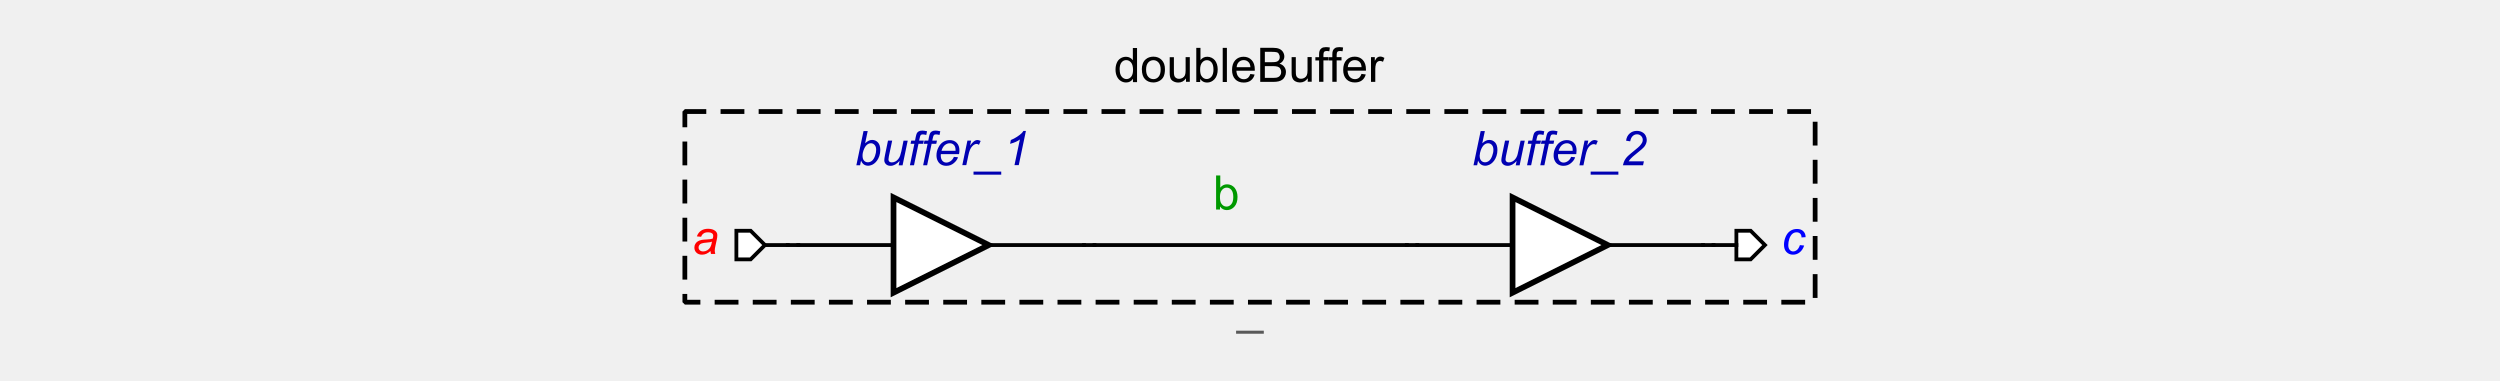
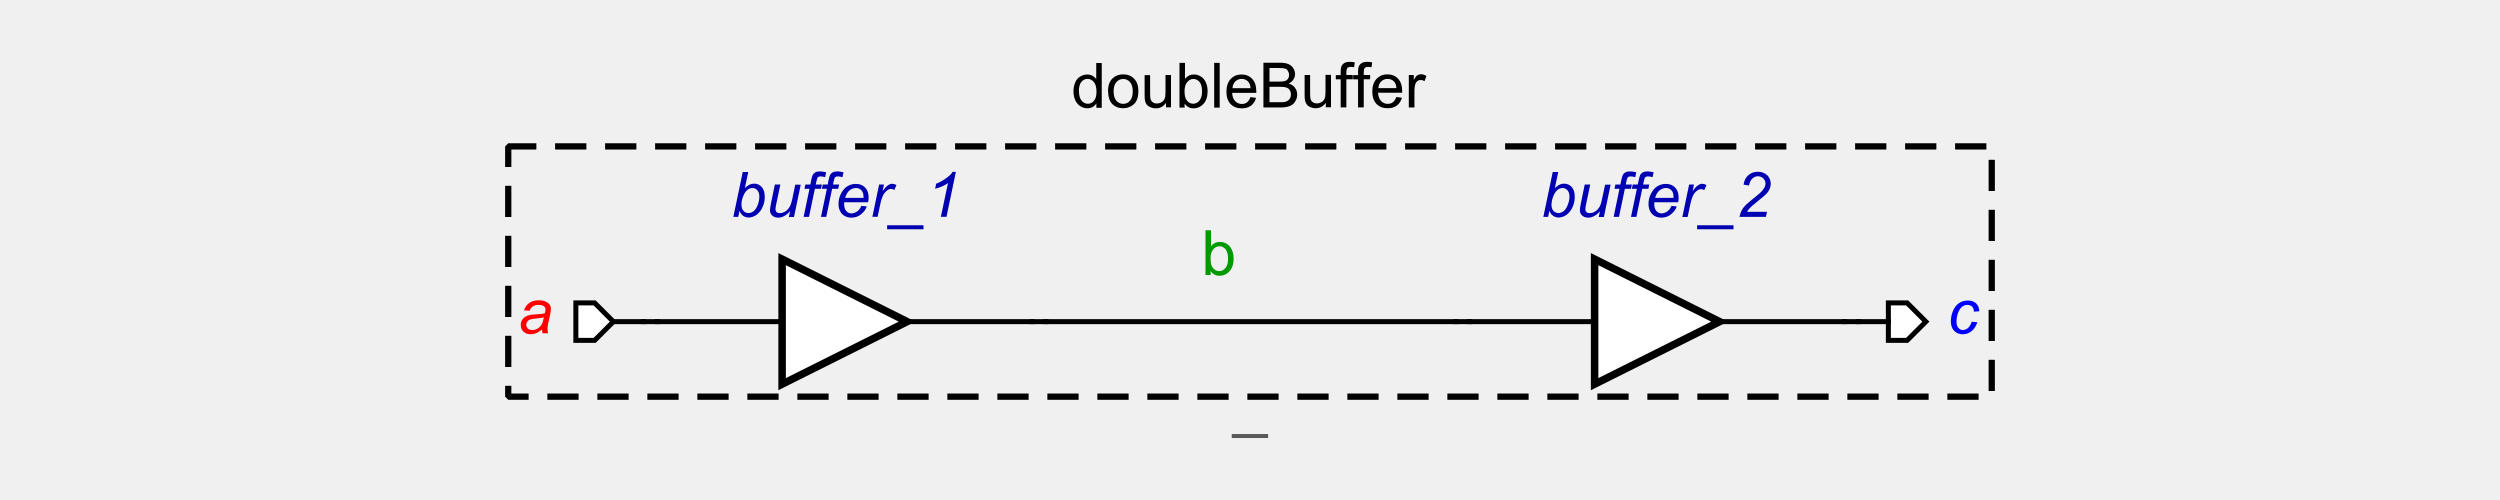
- <svg xmlns="http://www.w3.org/2000/svg" font-size="12" font-style="normal" font-weight="normal" height="200" stroke-miterlimit="10" width="1312.5" id="svg2" version="1.1" style="font-style:normal;font-weight:normal;font-size:12px;font-family:Dialog;color-interpolation:auto;fill:#000000;fill-opacity:1;stroke:#000000;stroke-width:1;stroke-linecap:square;stroke-linejoin:miter;stroke-miterlimit:10;stroke-dasharray:none;stroke-dashoffset:0;stroke-opacity:1;color-rendering:auto;image-rendering:auto;shape-rendering:auto;text-rendering:auto">
+ <svg xmlns="http://www.w3.org/2000/svg" font-size="12" font-style="normal" font-weight="normal" height="200" stroke-miterlimit="10" width="1000" id="svg2" version="1.1" style="font-style:normal;font-weight:normal;font-size:12px;font-family:Dialog;color-interpolation:auto;fill:#000000;fill-opacity:1;stroke:#000000;stroke-width:1;stroke-linecap:square;stroke-linejoin:miter;stroke-miterlimit:10;stroke-dasharray:none;stroke-dashoffset:0;stroke-opacity:1;color-rendering:auto;image-rendering:auto;shape-rendering:auto;text-rendering:auto">
  <defs id="genericDefs" />
-   <g id="g5" transform="translate(354.5366,19.4962)">
+   <g id="g5" transform="translate(198.2866,19.4962)">
    <g stroke-miterlimit="1" transform="matrix(50,0,0,50,289.5609,84.1613)" id="g7" style="stroke-width:0.05;stroke-miterlimit:1;stroke-dasharray:0.2, 0.2">
      <rect height="2.002" width="11.868" x="-5.691" y="-0.902" id="rect9" style="fill:none" />
    </g>
    <g font-size="0.5" font-style="italic" stroke-miterlimit="1" transform="matrix(50,0,0,50,289.5609,84.1613)" id="g11" style="font-style:italic;font-size:0.5px;font-family:sans-serif;fill:#595959;stroke:#595959;stroke-width:0.05;stroke-miterlimit:1;stroke-dasharray:0.2, 0.2">
      <path d="m 0.097,1.431 0,-0.032 0.291,0 0,0.032 -0.291,0 z" id="path13" style="stroke:none" />
      <path d="m -0.986,-1.213 0,-0.033 q -0.025,0.039 -0.072,0.039 -0.031,0 -0.057,-0.017 -0.026,-0.017 -0.04,-0.048 -0.014,-0.031 -0.014,-0.07 0,-0.039 0.013,-0.07 0.013,-0.032 0.039,-0.048 0.026,-0.017 0.058,-0.017 0.023,0 0.042,0.01 0.018,0.01 0.03,0.026 l 0,-0.128 0.044,0 0,0.358 -0.041,0 z m -0.139,-0.129 q 0,0.05 0.021,0.074 0.021,0.025 0.05,0.025 0.029,0 0.049,-0.024 0.02,-0.024 0.02,-0.072 0,-0.053 -0.021,-0.078 -0.021,-0.025 -0.051,-0.025 -0.029,0 -0.049,0.024 -0.02,0.024 -0.02,0.075 z m 0.232,-3e-4 q 0,-0.072 0.04,-0.107 0.033,-0.029 0.082,-0.029 0.053,0 0.087,0.035 0.034,0.035 0.034,0.097 0,0.05 -0.015,0.079 -0.015,0.029 -0.044,0.044 -0.029,0.016 -0.063,0.016 -0.054,0 -0.088,-0.035 Q -0.892,-1.277 -0.892,-1.343 Z m 0.045,0 q 0,0.05 0.022,0.075 0.022,0.025 0.055,0.025 0.033,0 0.054,-0.025 0.022,-0.025 0.022,-0.076 0,-0.048 -0.022,-0.073 -0.022,-0.025 -0.054,-0.025 -0.033,0 -0.055,0.025 -0.022,0.025 -0.022,0.074 z m 0.419,0.13 0,-0.038 q -0.03,0.044 -0.082,0.044 -0.023,0 -0.043,-0.009 -0.02,-0.009 -0.03,-0.022 -0.01,-0.013 -0.013,-0.033 -0.003,-0.013 -0.003,-0.041 l 0,-0.161 0.044,0 0,0.144 q 0,0.034 0.003,0.046 0.004,0.017 0.018,0.027 0.013,0.01 0.033,0.01 0.02,0 0.037,-0.01 0.017,-0.01 0.025,-0.028 0.007,-0.017 0.007,-0.051 l 0,-0.139 0.044,0 0,0.259 -0.039,0 z m 0.149,0 -0.041,0 0,-0.358 0.044,0 0,0.128 q 0.028,-0.035 0.071,-0.035 0.024,0 0.045,0.01 0.021,0.01 0.035,0.027 0.014,0.017 0.022,0.042 0.008,0.025 0.008,0.053 0,0.067 -0.033,0.103 -0.033,0.036 -0.079,0.036 -0.046,0 -0.072,-0.038 l 0,0.032 z m -5e-4,-0.132 q 0,0.047 0.013,0.067 0.021,0.034 0.056,0.034 0.029,0 0.05,-0.025 0.021,-0.025 0.021,-0.074 0,-0.051 -0.02,-0.075 -0.02,-0.024 -0.049,-0.024 -0.029,0 -0.05,0.025 -0.021,0.025 -0.021,0.072 z m 0.237,0.132 0,-0.358 0.044,0 0,0.358 -0.044,0 z m 0.29,-0.084 0.045,0.006 q -0.011,0.04 -0.04,0.062 -0.029,0.022 -0.074,0.022 -0.057,0 -0.09,-0.035 -0.033,-0.035 -0.033,-0.098 0,-0.065 0.034,-0.102 0.034,-0.036 0.087,-0.036 0.052,0 0.085,0.035 0.033,0.035 0.033,0.1 0,0.004 -3e-4,0.012 l -0.193,0 q 0.002,0.043 0.024,0.066 0.022,0.023 0.054,0.023 0.024,0 0.041,-0.013 0.017,-0.013 0.027,-0.041 z m -0.144,-0.071 0.145,0 Q 0.245,-1.401 0.231,-1.417 0.21,-1.442 0.177,-1.442 q -0.03,0 -0.051,0.02 -0.021,0.02 -0.023,0.054 z m 0.248,0.154 0,-0.358 0.134,0 q 0.041,0 0.066,0.011 0.025,0.011 0.039,0.033 0.014,0.023 0.014,0.047 0,0.023 -0.013,0.043 -0.012,0.02 -0.038,0.033 0.033,0.009 0.05,0.033 0.018,0.023 0.018,0.054 0,0.025 -0.011,0.047 -0.011,0.022 -0.026,0.033 -0.016,0.012 -0.039,0.018 -0.024,0.006 -0.058,0.006 l -0.137,0 z m 0.047,-0.207 0.077,0 q 0.032,0 0.045,-0.004 0.018,-0.005 0.027,-0.018 0.009,-0.013 0.009,-0.031 0,-0.018 -0.009,-0.031 Q 0.541,-1.519 0.525,-1.524 0.509,-1.529 0.47,-1.529 l -0.071,0 0,0.108 z m 0,0.165 0.089,0 q 0.023,0 0.032,-0.002 0.016,-0.003 0.027,-0.01 0.011,-0.007 0.018,-0.02 0.007,-0.013 0.007,-0.03 0,-0.02 -0.01,-0.035 Q 0.552,-1.367 0.534,-1.373 0.516,-1.379 0.482,-1.379 l -0.083,0 0,0.123 z m 0.452,0.042 0,-0.038 q -0.03,0.044 -0.082,0.044 -0.023,0 -0.043,-0.009 Q 0.706,-1.225 0.697,-1.238 0.687,-1.252 0.683,-1.271 0.68,-1.284 0.68,-1.312 l 0,-0.161 0.044,0 0,0.144 q 0,0.034 0.003,0.046 0.004,0.017 0.018,0.027 0.013,0.01 0.033,0.01 0.02,0 0.037,-0.01 0.017,-0.01 0.025,-0.028 0.007,-0.017 0.007,-0.051 l 0,-0.139 0.044,0 0,0.259 -0.039,0 z m 0.119,0 0,-0.225 -0.039,0 0,-0.034 0.039,0 0,-0.028 q 0,-0.026 0.005,-0.039 0.006,-0.017 0.022,-0.028 0.016,-0.011 0.045,-0.011 0.019,0 0.041,0.004 L 1.076,-1.535 q -0.014,-0.003 -0.026,-0.003 -0.02,0 -0.028,0.009 -0.008,0.009 -0.008,0.032 l 0,0.024 0.051,0 0,0.034 -0.051,0 0,0.225 -0.044,0 z m 0.139,0 0,-0.225 -0.039,0 0,-0.034 0.039,0 0,-0.028 q 0,-0.026 0.005,-0.039 0.006,-0.017 0.022,-0.028 0.016,-0.011 0.045,-0.011 0.019,0 0.041,0.004 L 1.215,-1.535 q -0.014,-0.003 -0.026,-0.003 -0.02,0 -0.028,0.009 -0.008,0.009 -0.008,0.032 l 0,0.024 0.051,0 0,0.034 -0.051,0 0,0.225 -0.044,0 z m 0.306,-0.084 0.045,0.006 q -0.011,0.04 -0.04,0.062 -0.029,0.022 -0.074,0.022 -0.057,0 -0.09,-0.035 -0.033,-0.035 -0.033,-0.098 0,-0.065 0.034,-0.102 0.034,-0.036 0.087,-0.036 0.052,0 0.085,0.035 0.033,0.035 0.033,0.1 0,0.004 -2e-4,0.012 l -0.193,0 q 0.003,0.043 0.024,0.066 0.022,0.023 0.054,0.023 0.024,0 0.041,-0.013 0.017,-0.013 0.027,-0.041 z m -0.144,-0.071 0.145,0 Q 1.412,-1.401 1.399,-1.417 1.378,-1.442 1.344,-1.442 q -0.03,0 -0.051,0.02 -0.021,0.02 -0.023,0.054 z m 0.244,0.154 0,-0.259 0.04,0 0,0.039 q 0.015,-0.028 0.028,-0.036 0.013,-0.009 0.028,-0.009 0.022,0 0.045,0.014 l -0.015,0.041 q -0.016,-0.009 -0.032,-0.009 -0.014,0 -0.026,0.009 -0.011,0.009 -0.016,0.024 -0.007,0.024 -0.007,0.051 l 0,0.136 -0.044,0 z" id="path15" style="fill:#000000;stroke:none" />
    </g>
    <g font-size="0.5" transform="matrix(50,0,0,50,464.5609,109.1613)" id="g17" style="font-size:0.5px;font-family:sans-serif;fill:#ffffff;stroke:#ffffff;stroke-width:0.06">
      <path d="m -0.5,-0.5 0,1 1,-0.5 z" id="path19" style="stroke:none" />
      <path d="m -0.5,-0.5 0,1 1,-0.5 z" id="path21" style="fill:none;stroke:#000000" />
      <line x1="0.5" x2="1.5" y1="0" y2="0" id="line23" style="fill:none;stroke:#000000;stroke-width:0.04" />
      <line x1="-0.5" x2="-1.5" y1="0" y2="0" id="line25" style="fill:none;stroke:#000000;stroke-width:0.04" />
    </g>
    <g font-size="0.5" font-style="italic" transform="matrix(50,0,0,50,464.5609,109.1613)" id="g27" style="font-style:italic;font-size:0.5px;font-family:sans-serif;fill:#0000b2;stroke:#0000b2;stroke-width:0.04">
      <path d="m -0.91,-0.839 0.075,-0.358 0.044,0 -0.027,0.128 q 0.021,-0.019 0.038,-0.027 0.017,-0.008 0.036,-0.008 0.036,0 0.061,0.027 0.024,0.027 0.024,0.079 0,0.034 -0.01,0.063 -0.01,0.029 -0.024,0.048 -0.014,0.019 -0.03,0.031 -0.015,0.012 -0.032,0.017 -0.016,0.006 -0.031,0.006 -0.026,0 -0.045,-0.013 -0.02,-0.013 -0.031,-0.041 l -0.01,0.049 -0.039,0 z m 0.065,-0.106 -2e-4,0.008 q 0,0.033 0.016,0.051 0.016,0.017 0.04,0.017 0.023,0 0.043,-0.016 0.019,-0.016 0.032,-0.051 0.013,-0.034 0.013,-0.064 0,-0.033 -0.016,-0.051 -0.016,-0.018 -0.039,-0.018 -0.024,0 -0.044,0.018 -0.02,0.018 -0.034,0.057 -0.01,0.029 -0.01,0.048 z m 0.39,0.06 q -0.047,0.053 -0.096,0.053 -0.03,0 -0.049,-0.017 -0.018,-0.017 -0.018,-0.042 0,-0.016 0.008,-0.056 l 0.031,-0.15 0.044,0 -0.035,0.166 q -0.004,0.021 -0.004,0.032 0,0.015 0.009,0.023 0.009,0.008 0.026,0.008 0.019,0 0.036,-0.009 0.018,-0.009 0.03,-0.024 0.013,-0.015 0.021,-0.036 0.005,-0.013 0.012,-0.047 l 0.024,-0.112 0.044,0 -0.054,0.259 -0.041,0 0.01,-0.047 z m 0.107,0.047 0.047,-0.225 -0.04,0 0.007,-0.034 0.04,0 0.008,-0.037 q 0.006,-0.028 0.012,-0.04 0.006,-0.012 0.02,-0.02 0.014,-0.008 0.038,-0.008 0.017,0 0.049,0.007 l -0.008,0.039 q -0.022,-0.006 -0.038,-0.006 -0.013,0 -0.02,0.006 -0.007,0.006 -0.012,0.031 l -0.006,0.028 0.049,0 -0.007,0.034 -0.049,0 -0.047,0.225 -0.044,0 z m 0.139,0 0.047,-0.225 -0.04,0 0.007,-0.034 0.04,0 0.008,-0.037 q 0.006,-0.028 0.012,-0.04 0.006,-0.012 0.02,-0.02 0.014,-0.008 0.038,-0.008 0.017,0 0.049,0.007 l -0.008,0.039 q -0.022,-0.006 -0.038,-0.006 -0.013,0 -0.02,0.006 -0.007,0.006 -0.012,0.031 l -0.006,0.028 0.049,0 -0.007,0.034 -0.049,0 -0.047,0.225 -0.044,0 z m 0.323,-0.088 0.043,0.004 q -0.009,0.032 -0.043,0.061 -0.033,0.029 -0.08,0.029 -0.029,0 -0.053,-0.013 -0.024,-0.013 -0.037,-0.039 -0.013,-0.025 -0.013,-0.058 0,-0.043 0.02,-0.082 0.02,-0.04 0.051,-0.059 0.031,-0.019 0.068,-0.019 0.046,0 0.074,0.029 0.028,0.029 0.028,0.079 0,0.019 -0.003,0.039 l -0.191,0 q -10e-4,0.008 -10e-4,0.014 0,0.036 0.017,0.056 0.017,0.019 0.041,0.019 0.023,0 0.045,-0.015 0.022,-0.015 0.034,-0.043 z m -0.128,-0.064 0.145,0 q 2e-4,-0.007 2e-4,-0.01 0,-0.033 -0.017,-0.051 -0.017,-0.018 -0.043,-0.018 -0.028,0 -0.052,0.019 -0.023,0.019 -0.035,0.059 z m 0.216,0.152 0.054,-0.259 0.039,0 -0.011,0.053 q 0.02,-0.03 0.039,-0.044 0.019,-0.015 0.039,-0.015 0.013,0 0.033,0.01 l -0.018,0.041 q -0.011,-0.008 -0.025,-0.008 -0.023,0 -0.048,0.026 -0.024,0.026 -0.038,0.093 l -0.022,0.104 -0.042,0 z m 0.118,0.099 0,-0.032 0.291,0 0,0.032 -0.291,0 z M 0.659,-0.839 q 0.007,-0.032 0.019,-0.054 0.012,-0.022 0.032,-0.041 0.02,-0.019 0.077,-0.065 0.035,-0.028 0.047,-0.041 0.018,-0.019 0.027,-0.037 0.006,-0.013 0.006,-0.027 0,-0.025 -0.018,-0.042 -0.017,-0.017 -0.043,-0.017 -0.025,0 -0.044,0.018 -0.019,0.017 -0.027,0.056 L 0.692,-1.096 q 0.006,-0.048 0.037,-0.075 0.031,-0.028 0.076,-0.028 0.031,0 0.055,0.013 0.025,0.013 0.037,0.036 0.012,0.023 0.012,0.047 0,0.036 -0.025,0.069 -0.016,0.021 -0.092,0.081 -0.033,0.026 -0.049,0.043 -0.016,0.017 -0.024,0.031 l 0.16,0 -0.009,0.041 -0.213,0 z" id="path29" style="stroke:none" />
    </g>
    <g font-size="0.5" font-style="italic" transform="matrix(50,0,0,50,564.5609,109.1613)" id="g31" style="font-style:italic;font-size:0.5px;font-family:sans-serif;fill:#ffffff;stroke:#ffffff;stroke-width:0.04">
      <path d="M -0.15,-0.15 0,-0.15 0.15,0 0,0.15 l -0.15,0 z" id="path33" style="stroke:none" />
      <path d="M -0.15,-0.15 0,-0.15 0.15,0 0,0.15 l -0.15,0 z" id="path35" style="fill:none;stroke:#000000" />
    </g>
    <g font-size="0.5" font-style="italic" transform="matrix(50,0,0,50,564.5609,109.1613)" id="g37" style="font-style:italic;font-size:0.5px;font-family:sans-serif;fill:#0000ff;stroke:#0000ff;stroke-width:0.04">
      <path d="M 0.517,4e-4 0.562,0.005 Q 0.545,0.054 0.514,0.077 0.484,0.101 0.445,0.101 0.403,0.101 0.376,0.073 0.35,0.046 0.35,-0.003 q 0,-0.042 0.017,-0.083 0.017,-0.041 0.048,-0.062 0.031,-0.021 0.072,-0.021 0.042,0 0.066,0.024 0.024,0.024 0.024,0.062 l -0.043,0.003 Q 0.534,-0.106 0.52,-0.12 0.505,-0.134 0.483,-0.134 q -0.027,0 -0.046,0.017 -0.019,0.017 -0.031,0.051 -0.011,0.034 -0.011,0.066 0,0.033 0.015,0.05 0.015,0.017 0.036,0.017 0.021,0 0.041,-0.016 Q 0.506,0.034 0.517,4e-4 Z" id="path39" style="stroke:none" />
    </g>
    <g font-size="0.5" font-style="italic" transform="matrix(50,0,0,50,289.5609,84.1613)" id="g41" style="font-style:italic;font-size:0.5px;font-family:sans-serif;fill:#ffffff;fill-opacity:0;stroke:#ffffff;stroke-width:0.04;stroke-opacity:0">
      <rect height="1.2" width="1.4" x="-0.7" y="-0.6" id="rect43" style="stroke:none" />
    </g>
    <g font-size="0.5" font-style="italic" stroke-miterlimit="1" transform="matrix(50,0,0,50,289.5609,84.1613)" id="g45" style="font-style:italic;font-size:0.5px;font-family:sans-serif;fill:#808080;fill-opacity:0;stroke:#808080;stroke-width:0.02;stroke-miterlimit:1;stroke-dasharray:0.2, 0.2;stroke-opacity:0">
      <rect height="1.2" width="1.4" x="-0.7" y="-0.6" id="rect47" style="fill:none" />
    </g>
    <g font-size="0.5" stroke-miterlimit="1" transform="matrix(50,0,0,50,289.5609,84.1613)" id="g49" style="font-size:0.5px;font-family:sans-serif;fill:#009900;stroke:#009900;stroke-width:0.02;stroke-miterlimit:1;stroke-dasharray:0.2, 0.2">
      <path d="m -0.072,0.127 -0.041,0 0,-0.358 0.044,0 0,0.128 q 0.028,-0.035 0.071,-0.035 0.024,0 0.045,0.01 0.021,0.01 0.035,0.027 0.014,0.018 0.022,0.042 0.008,0.025 0.008,0.053 0,0.067 -0.033,0.103 -0.033,0.036 -0.079,0.036 -0.046,0 -0.072,-0.038 l 0,0.033 z m -4e-4,-0.132 q 0,0.047 0.013,0.067 0.021,0.034 0.056,0.034 0.029,0 0.05,-0.025 0.021,-0.025 0.021,-0.075 0,-0.051 -0.02,-0.075 -0.02,-0.024 -0.049,-0.024 -0.029,0 -0.05,0.025 -0.021,0.025 -0.021,0.072 z" id="path51" style="stroke:none" />
    </g>
    <g font-size="0.5" transform="matrix(50,0,0,50,139.5609,109.1613)" id="g53" style="font-size:0.5px;font-family:sans-serif;fill:#ffffff;stroke:#ffffff;stroke-width:0.06">
      <path d="m -0.5,-0.5 0,1 1,-0.5 z" id="path55" style="stroke:none" />
      <path d="m -0.5,-0.5 0,1 1,-0.5 z" id="path57" style="fill:none;stroke:#000000" />
      <line x1="0.5" x2="1.5" y1="0" y2="0" id="line59" style="fill:none;stroke:#000000;stroke-width:0.04" />
      <line x1="-0.5" x2="-1.5" y1="0" y2="0" id="line61" style="fill:none;stroke:#000000;stroke-width:0.04" />
    </g>
    <g font-size="0.5" font-style="italic" transform="matrix(50,0,0,50,139.5609,109.1613)" id="g63" style="font-style:italic;font-size:0.5px;font-family:sans-serif;fill:#0000b2;stroke:#0000b2;stroke-width:0.04">
      <path d="m -0.89,-0.839 0.075,-0.358 0.044,0 -0.027,0.128 q 0.021,-0.019 0.038,-0.027 0.017,-0.008 0.036,-0.008 0.036,0 0.061,0.027 0.024,0.027 0.024,0.079 0,0.034 -0.01,0.063 -0.01,0.029 -0.024,0.048 -0.014,0.019 -0.03,0.031 -0.015,0.012 -0.032,0.017 -0.016,0.006 -0.031,0.006 -0.026,0 -0.045,-0.013 -0.019,-0.013 -0.03,-0.041 l -0.01,0.049 -0.039,0 z m 0.065,-0.106 -2e-4,0.008 q 0,0.033 0.016,0.051 0.016,0.017 0.04,0.017 0.023,0 0.043,-0.016 0.019,-0.016 0.032,-0.051 0.012,-0.034 0.012,-0.064 0,-0.033 -0.016,-0.051 -0.016,-0.018 -0.039,-0.018 -0.024,0 -0.044,0.018 -0.02,0.018 -0.034,0.057 -0.01,0.029 -0.01,0.048 z m 0.39,0.06 q -0.047,0.053 -0.096,0.053 -0.03,0 -0.048,-0.017 -0.018,-0.017 -0.018,-0.042 0,-0.016 0.008,-0.056 l 0.031,-0.15 0.044,0 -0.035,0.166 q -0.004,0.021 -0.004,0.032 0,0.015 0.009,0.023 0.009,0.008 0.026,0.008 0.018,0 0.036,-0.009 0.018,-0.009 0.03,-0.024 0.013,-0.015 0.021,-0.036 0.005,-0.013 0.013,-0.047 l 0.023,-0.112 0.044,0 -0.054,0.259 -0.041,0 0.01,-0.047 z m 0.107,0.047 0.047,-0.225 -0.04,0 0.007,-0.034 0.04,0 0.007,-0.037 q 0.006,-0.028 0.012,-0.04 0.006,-0.012 0.02,-0.02 0.014,-0.008 0.038,-0.008 0.017,0 0.049,0.007 l -0.008,0.039 q -0.022,-0.006 -0.037,-0.006 -0.013,0 -0.02,0.006 -0.007,0.006 -0.012,0.031 l -0.006,0.028 0.049,0 -0.007,0.034 -0.049,0 -0.047,0.225 -0.044,0 z m 0.139,0 0.047,-0.225 -0.04,0 0.007,-0.034 0.04,0 0.007,-0.037 q 0.006,-0.028 0.012,-0.04 0.006,-0.012 0.02,-0.02 0.014,-0.008 0.038,-0.008 0.017,0 0.049,0.007 l -0.008,0.039 q -0.022,-0.006 -0.038,-0.006 -0.013,0 -0.02,0.006 -0.007,0.006 -0.012,0.031 l -0.006,0.028 0.049,0 -0.007,0.034 -0.049,0 -0.047,0.225 -0.044,0 z m 0.323,-0.088 0.043,0.004 q -0.009,0.032 -0.043,0.061 -0.033,0.029 -0.08,0.029 -0.029,0 -0.053,-0.013 -0.024,-0.013 -0.037,-0.039 -0.013,-0.025 -0.013,-0.058 0,-0.043 0.02,-0.082 0.02,-0.04 0.051,-0.059 0.031,-0.019 0.068,-0.019 0.046,0 0.074,0.029 0.028,0.029 0.028,0.079 0,0.019 -0.004,0.039 l -0.191,0 q -0.001,0.008 -0.001,0.014 0,0.036 0.017,0.056 0.017,0.019 0.041,0.019 0.023,0 0.045,-0.015 0.022,-0.015 0.034,-0.043 z m -0.128,-0.064 0.145,0 q 2e-4,-0.007 2e-4,-0.01 0,-0.033 -0.017,-0.051 -0.017,-0.018 -0.043,-0.018 -0.028,0 -0.052,0.019 -0.023,0.019 -0.035,0.059 z m 0.216,0.152 0.054,-0.259 0.039,0 -0.011,0.053 q 0.02,-0.03 0.039,-0.044 0.019,-0.015 0.039,-0.015 0.013,0 0.033,0.01 l -0.018,0.041 Q 0.386,-1.062 0.372,-1.062 0.349,-1.062 0.325,-1.036 0.3,-1.01 0.286,-0.943 l -0.022,0.104 -0.042,0 z m 0.118,0.099 0,-0.032 0.291,0 0,0.032 -0.291,0 z M 0.77,-0.839 0.827,-1.109 q -0.037,0.029 -0.103,0.046 l 0.008,-0.04 q 0.033,-0.013 0.065,-0.034 0.032,-0.021 0.048,-0.037 0.01,-0.01 0.019,-0.024 l 0.026,0 -0.075,0.359 -0.044,0 z" id="path65" style="stroke:none" />
    </g>
    <g font-size="0.5" font-style="italic" transform="matrix(50,0,0,50,39.5609,109.1613)" id="g67" style="font-style:italic;font-size:0.5px;font-family:sans-serif;fill:#ffffff;stroke:#ffffff;stroke-width:0.04">
      <path d="M -0.15,-0.15 0,-0.15 0.15,0 0,0.15 l -0.15,0 z" id="path69" style="stroke:none" />
      <path d="M -0.15,-0.15 0,-0.15 0.15,0 0,0.15 l -0.15,0 z" id="path71" style="fill:none;stroke:#000000" />
    </g>
    <g font-size="0.5" font-style="italic" transform="matrix(50,0,0,50,39.5609,109.1613)" id="g73" style="font-style:italic;font-size:0.5px;font-family:sans-serif;fill:#ff0000;stroke:#ff0000;stroke-width:0.04">
      <path d="m -0.422,0.063 q -0.023,0.02 -0.044,0.029 -0.021,0.009 -0.045,0.009 -0.036,0 -0.058,-0.021 -0.022,-0.021 -0.022,-0.054 0,-0.022 0.01,-0.038 0.01,-0.017 0.026,-0.027 0.016,-0.01 0.04,-0.015 0.015,-0.003 0.057,-0.005 0.042,-0.002 0.06,-0.009 0.005,-0.018 0.005,-0.03 0,-0.015 -0.011,-0.024 -0.015,-0.012 -0.045,-0.012 -0.028,0 -0.045,0.012 -0.018,0.012 -0.026,0.035 l -0.045,-0.004 q 0.014,-0.039 0.043,-0.059 0.03,-0.021 0.075,-0.021 0.048,0 0.076,0.023 0.021,0.017 0.021,0.044 0,0.021 -0.006,0.048 l -0.014,0.064 q -0.007,0.031 -0.007,0.05 0,0.012 0.005,0.035 l -0.045,0 Q -0.42,0.082 -0.422,0.063 Z m 0.016,-0.099 q -0.009,0.004 -0.02,0.006 -0.011,0.002 -0.035,0.004 -0.039,0.003 -0.054,0.009 -0.016,0.005 -0.024,0.017 -0.008,0.011 -0.008,0.025 0,0.018 0.013,0.03 0.013,0.012 0.036,0.012 0.022,0 0.042,-0.012 0.02,-0.012 0.032,-0.032 0.012,-0.021 0.018,-0.059 z" id="path75" style="stroke:none" />
    </g>
    <g font-size="0.5" font-style="italic" transform="matrix(50,0,0,50,289.5609,84.1613)" id="g77" style="font-style:italic;font-size:0.5px;font-family:sans-serif;stroke-width:0.04">
      <line x1="5" x2="5.11" y1="0.5" y2="0.5" id="line79" style="fill:none" />
    </g>
    <g font-size="0.5" font-style="italic" transform="matrix(50,0,0,50,289.5609,84.1613)" id="g81" style="font-style:italic;font-size:0.5px;font-family:sans-serif;stroke-width:0.04">
      <path d="m 5.11,0.5 0.24,0" id="path83" style="fill:none" />
      <path d="m 5.35,0.425 0,0.15 0,-0.075 z" id="path85" style="stroke:none" />
    </g>
    <g font-size="0.5" font-style="italic" transform="matrix(50,0,0,50,289.5609,84.1613)" id="g87" style="font-style:italic;font-size:0.5px;font-family:sans-serif;stroke-width:0.04">
      <line x1="-4.61" x2="-4.5" y1="0.5" y2="0.5" id="line89" style="fill:none" />
    </g>
    <g font-size="0.5" font-style="italic" transform="matrix(50,0,0,50,289.5609,84.1613)" id="g91" style="font-style:italic;font-size:0.5px;font-family:sans-serif;stroke-width:0.04">
      <path d="m -4.85,0.5 0.24,0" id="path93" style="fill:none" />
      <path d="m -4.61,0.425 0,0.15 0,-0.075 z" id="path95" style="stroke:none" />
    </g>
    <g font-size="0.5" font-style="italic" transform="matrix(50,0,0,50,289.5609,84.1613)" id="g97" style="font-style:italic;font-size:0.5px;font-family:sans-serif;stroke-width:0.04">
      <line x1="-1.5" x2="-1.39" y1="0.5" y2="0.5" id="line99" style="fill:none" />
      <line x1="1.89" x2="2" y1="0.5" y2="0.5" id="line101" style="fill:none" />
    </g>
    <g font-size="0.5" font-style="italic" transform="matrix(50,0,0,50,289.5609,84.1613)" id="g103" style="font-style:italic;font-size:0.5px;font-family:sans-serif;stroke-width:0.04">
      <path d="m -1.39,0.5 3.28,0" id="path105" style="fill:none" />
      <path d="m 1.89,0.425 0,0.15 0,-0.075 z" id="path107" style="stroke:none" />
    </g>
  </g>
</svg>
